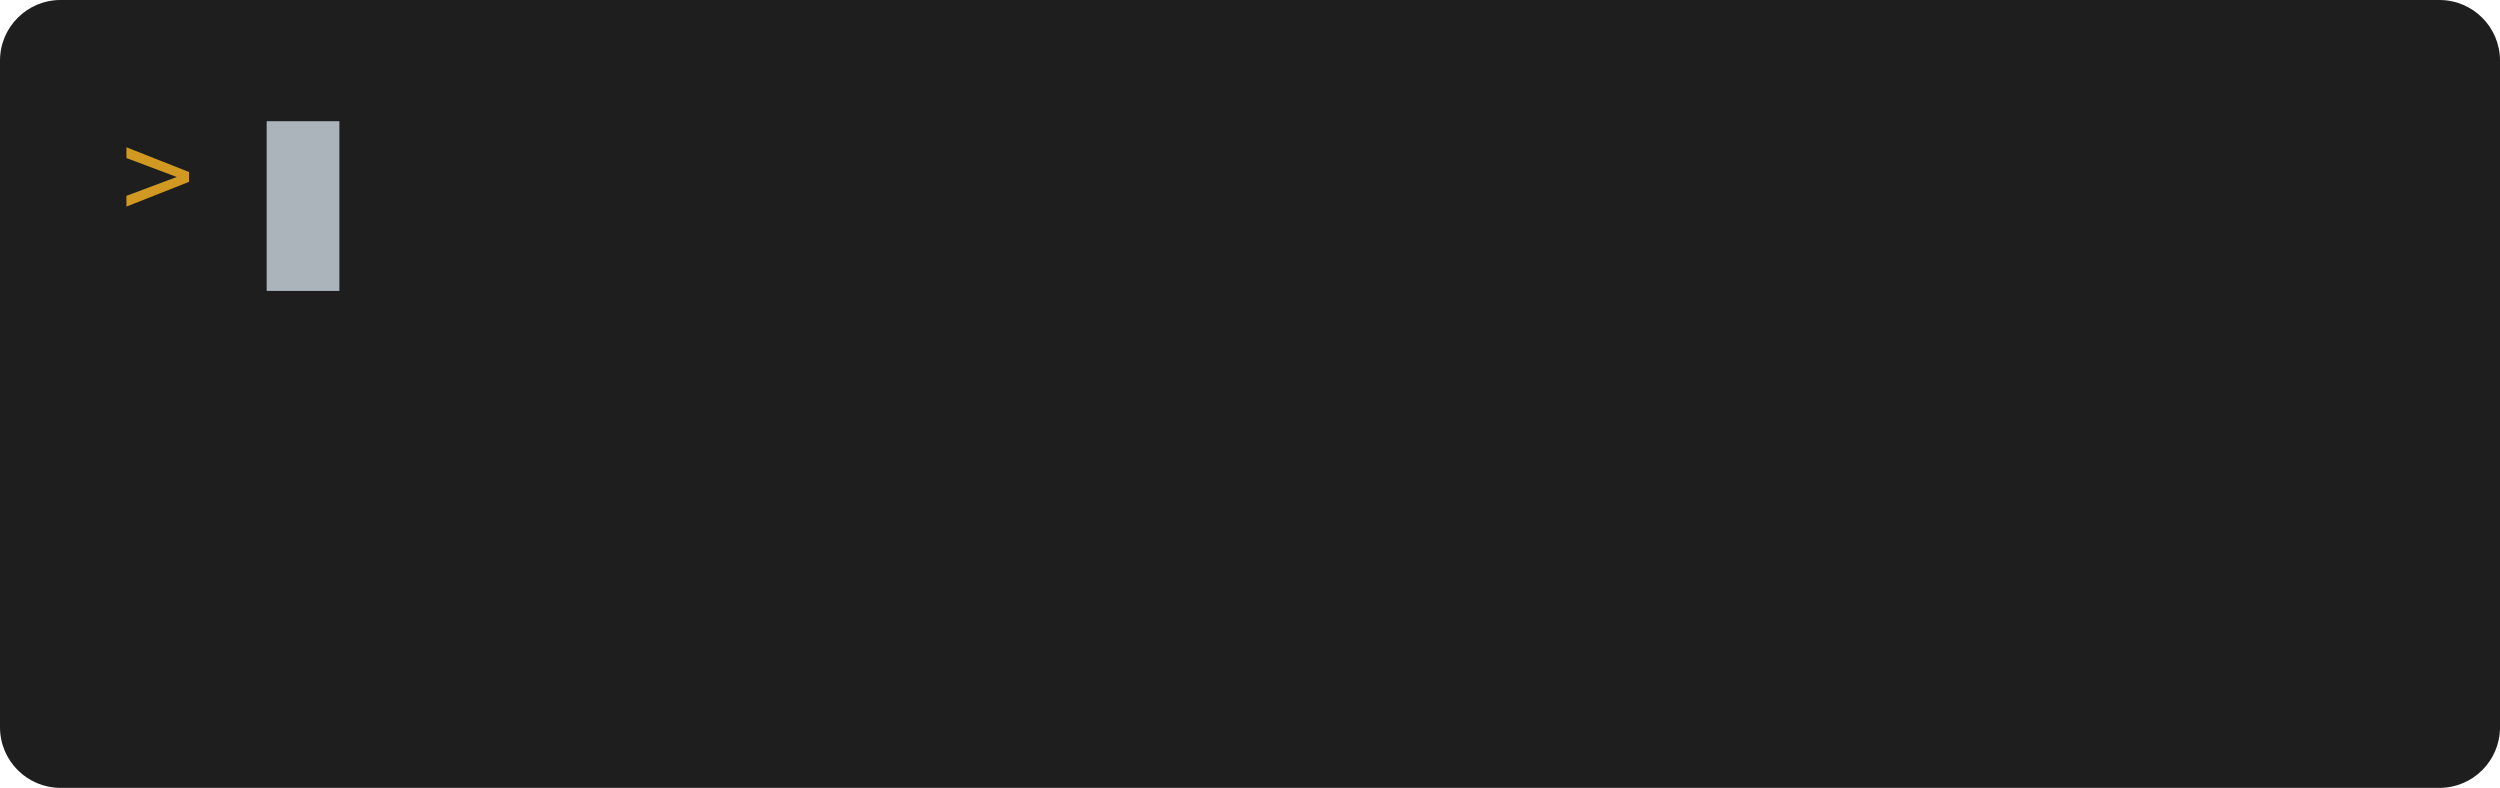
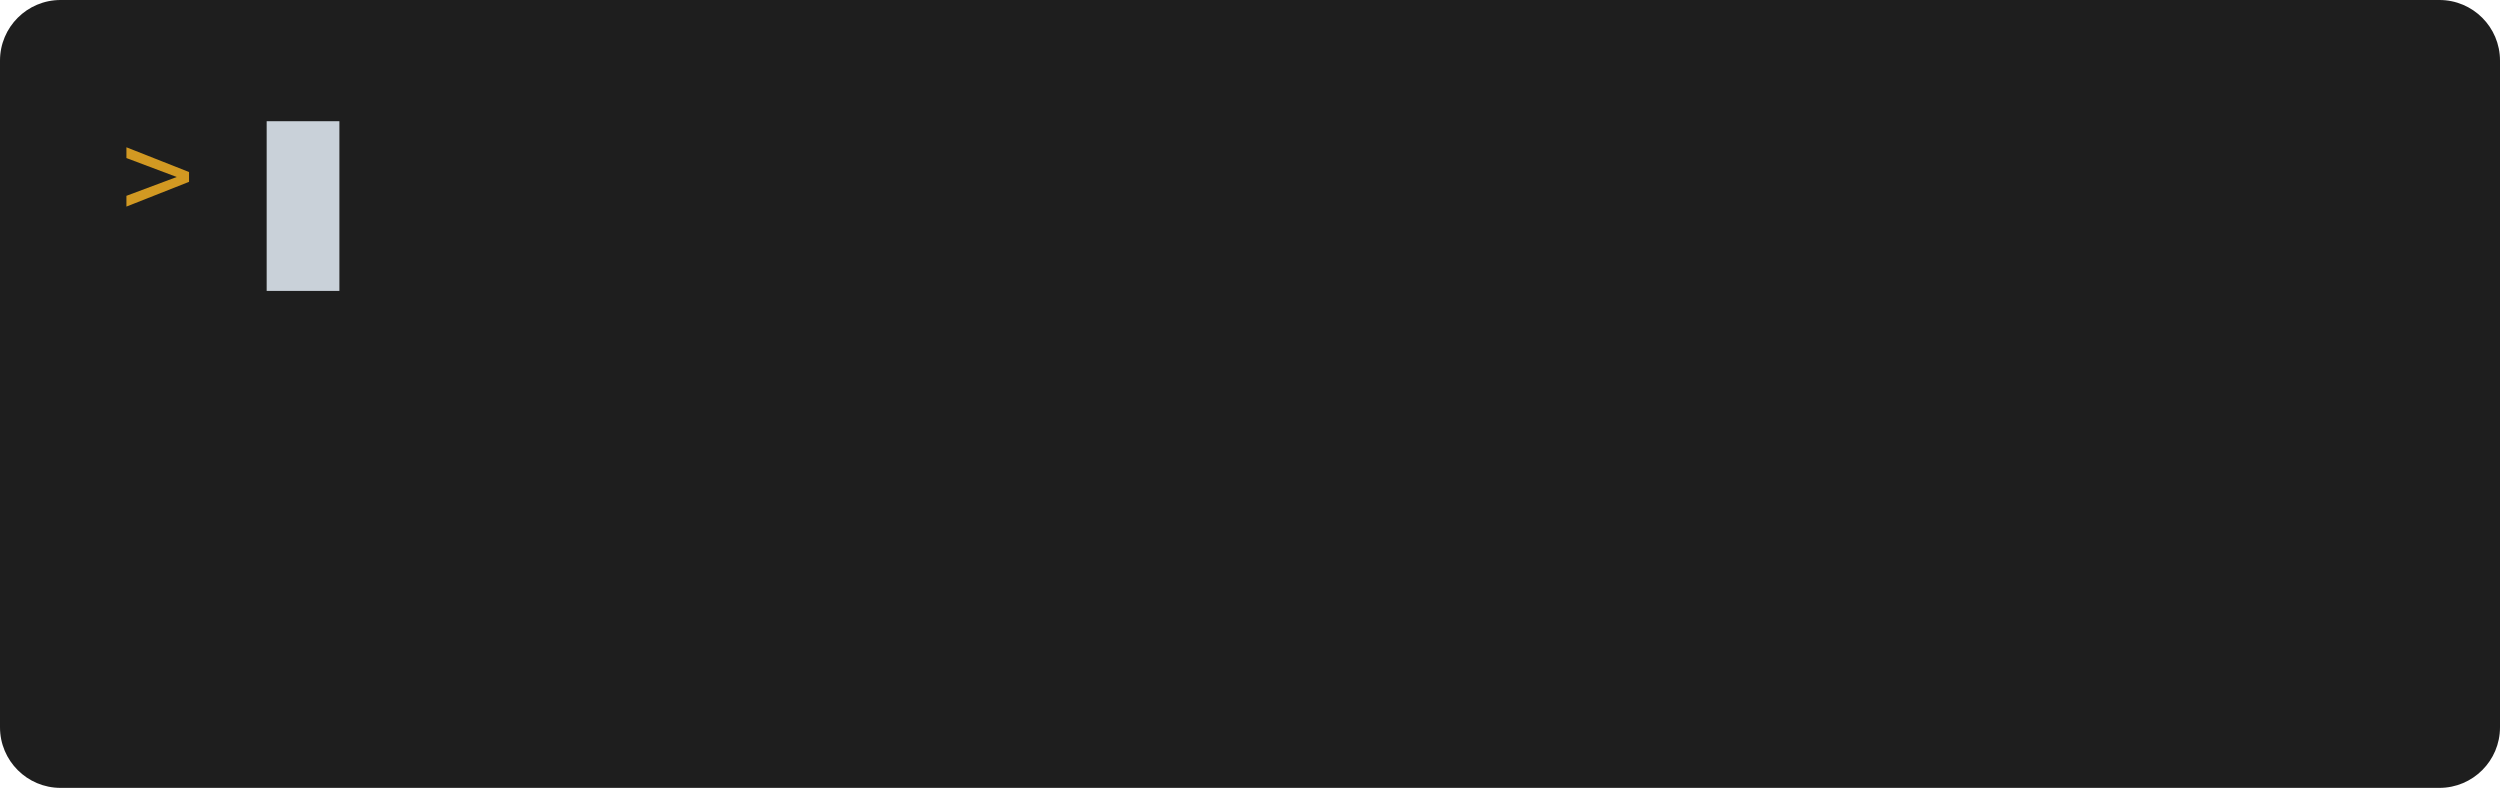
<svg xmlns="http://www.w3.org/2000/svg" xmlns:xlink="http://www.w3.org/1999/xlink" width="330" height="104" viewBox="0 0 330 104">
  <defs>
    <symbol id="1">
-       <text x="16" y="17.3" fill="#d29922">&gt;</text>
+       <text x="16" y="17.3" fill="#d29922" class="text">&gt;</text>
    </symbol>
    <symbol id="2">
-       <text x="16" y="17.3" fill="#d29922">&gt;</text>
-       <text x="25.6" y="17.3" fill="#c9d1d9"> s</text>
+       <text x="16" y="17.3" fill="#d29922" class="text">&gt;</text>
+       <text x="25.6" y="17.3" fill="#c9d1d9" class="text"> s</text>
    </symbol>
    <symbol id="3">
-       <text x="16" y="17.3" fill="#d29922">&gt;</text>
-       <text x="25.6" y="17.3" fill="#c9d1d9"> se</text>
+       <text x="16" y="17.3" fill="#d29922" class="text">&gt;</text>
+       <text x="25.6" y="17.3" fill="#c9d1d9" class="text"> se</text>
    </symbol>
    <symbol id="4">
-       <text x="16" y="17.3" fill="#d29922">&gt;</text>
-       <text x="25.6" y="17.3" fill="#c9d1d9"> sel</text>
+       <text x="16" y="17.3" fill="#d29922" class="text">&gt;</text>
+       <text x="25.6" y="17.3" fill="#c9d1d9" class="text"> sel</text>
    </symbol>
    <symbol id="5">
-       <text x="16" y="17.3" fill="#d29922">&gt;</text>
-       <text x="25.6" y="17.3" fill="#c9d1d9"> sele</text>
+       <text x="16" y="17.3" fill="#d29922" class="text">&gt;</text>
+       <text x="25.6" y="17.3" fill="#c9d1d9" class="text"> sele</text>
    </symbol>
    <symbol id="6">
-       <text x="16" y="17.3" fill="#d29922">&gt;</text>
-       <text x="25.6" y="17.3" fill="#c9d1d9"> selec</text>
+       <text x="16" y="17.3" fill="#d29922" class="text">&gt;</text>
+       <text x="25.6" y="17.3" fill="#c9d1d9" class="text"> selec</text>
    </symbol>
    <symbol id="7">
-       <text x="16" y="17.3" fill="#d29922">&gt;</text>
-       <text x="25.6" y="17.3" fill="#c9d1d9"> select</text>
+       <text x="16" y="17.3" fill="#d29922" class="text">&gt;</text>
+       <text x="25.6" y="17.3" fill="#c9d1d9" class="text"> select</text>
    </symbol>
    <symbol id="8">
-       <text x="16" y="17.3" fill="#d29922">&gt;</text>
-       <text x="25.6" y="17.3" fill="#c9d1d9"> select t</text>
+       <text x="16" y="17.3" fill="#d29922" class="text">&gt;</text>
+       <text x="25.6" y="17.3" fill="#c9d1d9" class="text"> select t</text>
    </symbol>
    <symbol id="9">
-       <text x="16" y="17.3" fill="#d29922">&gt;</text>
-       <text x="25.6" y="17.3" fill="#c9d1d9"> select th</text>
+       <text x="16" y="17.3" fill="#d29922" class="text">&gt;</text>
+       <text x="25.6" y="17.3" fill="#c9d1d9" class="text"> select th</text>
    </symbol>
    <symbol id="10">
-       <text x="16" y="17.3" fill="#d29922">&gt;</text>
-       <text x="25.6" y="17.3" fill="#c9d1d9"> select the</text>
+       <text x="16" y="17.3" fill="#d29922" class="text">&gt;</text>
+       <text x="25.6" y="17.3" fill="#c9d1d9" class="text"> select the</text>
    </symbol>
    <symbol id="11">
-       <text x="16" y="17.3" fill="#d29922">&gt;</text>
-       <text x="25.6" y="17.3" fill="#c9d1d9"> select thes</text>
+       <text x="16" y="17.3" fill="#d29922" class="text">&gt;</text>
+       <text x="25.6" y="17.3" fill="#c9d1d9" class="text"> select thes</text>
    </symbol>
    <symbol id="12">
-       <text x="16" y="17.3" fill="#d29922">&gt;</text>
-       <text x="25.6" y="17.3" fill="#c9d1d9"> select these</text>
+       <text x="16" y="17.3" fill="#d29922" class="text">&gt;</text>
+       <text x="25.6" y="17.3" fill="#c9d1d9" class="text"> select these</text>
    </symbol>
    <symbol id="13">
-       <text x="16" y="17.3" fill="#d29922">&gt;</text>
-       <text x="25.6" y="17.3" fill="#c9d1d9"> select these w</text>
+       <text x="16" y="17.3" fill="#d29922" class="text">&gt;</text>
+       <text x="25.6" y="17.3" fill="#c9d1d9" class="text"> select these w</text>
    </symbol>
    <symbol id="14">
-       <text x="16" y="17.3" fill="#d29922">&gt;</text>
-       <text x="25.6" y="17.3" fill="#c9d1d9"> select these wo</text>
+       <text x="16" y="17.3" fill="#d29922" class="text">&gt;</text>
+       <text x="25.6" y="17.3" fill="#c9d1d9" class="text"> select these wo</text>
    </symbol>
    <symbol id="15">
-       <text x="16" y="17.3" fill="#d29922">&gt;</text>
-       <text x="25.6" y="17.3" fill="#c9d1d9"> select these wor</text>
+       <text x="16" y="17.3" fill="#d29922" class="text">&gt;</text>
+       <text x="25.6" y="17.3" fill="#c9d1d9" class="text"> select these wor</text>
    </symbol>
    <symbol id="16">
-       <text x="16" y="17.3" fill="#d29922">&gt;</text>
-       <text x="25.6" y="17.3" fill="#c9d1d9"> select these word</text>
+       <text x="16" y="17.3" fill="#d29922" class="text">&gt;</text>
+       <text x="25.6" y="17.3" fill="#c9d1d9" class="text"> select these word</text>
    </symbol>
    <symbol id="17">
-       <text x="16" y="17.3" fill="#d29922">&gt;</text>
-       <text x="25.6" y="17.3" fill="#c9d1d9"> select these words</text>
+       <text x="16" y="17.3" fill="#d29922" class="text">&gt;</text>
+       <text x="25.6" y="17.3" fill="#c9d1d9" class="text"> select these words</text>
    </symbol>
    <symbol id="18">
-       <text x="16" y="17.3" fill="#d29922">&gt;</text>
-       <text x="25.6" y="17.3" fill="#c9d1d9"> select these words c</text>
+       <text x="16" y="17.3" fill="#d29922" class="text">&gt;</text>
+       <text x="25.6" y="17.3" fill="#c9d1d9" class="text"> select these words c</text>
    </symbol>
    <symbol id="19">
-       <text x="16" y="17.3" fill="#d29922">&gt;</text>
-       <text x="25.6" y="17.3" fill="#c9d1d9"> select these words ca</text>
+       <text x="16" y="17.3" fill="#d29922" class="text">&gt;</text>
+       <text x="25.6" y="17.3" fill="#c9d1d9" class="text"> select these words ca</text>
    </symbol>
    <symbol id="20">
-       <text x="16" y="17.3" fill="#d29922">&gt;</text>
-       <text x="25.6" y="17.3" fill="#c9d1d9"> select these words car</text>
+       <text x="16" y="17.3" fill="#d29922" class="text">&gt;</text>
+       <text x="25.6" y="17.3" fill="#c9d1d9" class="text"> select these words car</text>
    </symbol>
    <symbol id="21">
-       <text x="16" y="17.3" fill="#d29922">&gt;</text>
-       <text x="25.6" y="17.3" fill="#c9d1d9"> select these words care</text>
+       <text x="16" y="17.3" fill="#d29922" class="text">&gt;</text>
+       <text x="25.6" y="17.3" fill="#c9d1d9" class="text"> select these words care</text>
    </symbol>
    <symbol id="22">
-       <text x="16" y="17.3" fill="#d29922">&gt;</text>
-       <text x="25.6" y="17.3" fill="#c9d1d9"> select these words caref</text>
+       <text x="16" y="17.3" fill="#d29922" class="text">&gt;</text>
+       <text x="25.6" y="17.3" fill="#c9d1d9" class="text"> select these words caref</text>
    </symbol>
    <symbol id="23">
-       <text x="16" y="17.3" fill="#d29922">&gt;</text>
-       <text x="25.6" y="17.3" fill="#c9d1d9"> select these words carefu</text>
+       <text x="16" y="17.3" fill="#d29922" class="text">&gt;</text>
+       <text x="25.6" y="17.3" fill="#c9d1d9" class="text"> select these words carefu</text>
    </symbol>
    <symbol id="24">
-       <text x="16" y="17.3" fill="#d29922">&gt;</text>
-       <text x="25.6" y="17.3" fill="#c9d1d9"> select these words careful</text>
+       <text x="16" y="17.3" fill="#d29922" class="text">&gt;</text>
+       <text x="25.6" y="17.3" fill="#c9d1d9" class="text"> select these words careful</text>
    </symbol>
    <symbol id="25">
-       <text x="16" y="17.3" fill="#d29922">&gt;</text>
-       <text x="25.6" y="17.3" fill="#c9d1d9"> select these words carefull</text>
+       <text x="16" y="17.3" fill="#d29922" class="text">&gt;</text>
+       <text x="25.6" y="17.3" fill="#c9d1d9" class="text"> select these words carefull</text>
    </symbol>
    <symbol id="26">
-       <text x="16" y="17.3" fill="#d29922">&gt;</text>
-       <text x="25.6" y="17.3" fill="#c9d1d9"> select these words carefully</text>
+       <text x="16" y="17.3" fill="#d29922" class="text">&gt;</text>
+       <text x="25.6" y="17.3" fill="#c9d1d9" class="text"> select these words carefully</text>
    </symbol>
    <symbol id="27">
-       <text x="16" y="17.3" fill="#d29922">&gt;</text>
-       <text x="25.6" y="17.3" fill="#c9d1d9"> select these i</text>
+       <text x="16" y="17.3" fill="#d29922" class="text">&gt;</text>
+       <text x="25.6" y="17.3" fill="#c9d1d9" class="text"> select these i</text>
    </symbol>
    <symbol id="28">
-       <text x="16" y="17.3" fill="#d29922">&gt;</text>
-       <text x="25.6" y="17.3" fill="#c9d1d9"> select these it</text>
+       <text x="16" y="17.3" fill="#d29922" class="text">&gt;</text>
+       <text x="25.6" y="17.3" fill="#c9d1d9" class="text"> select these it</text>
    </symbol>
    <symbol id="29">
-       <text x="16" y="17.3" fill="#d29922">&gt;</text>
-       <text x="25.6" y="17.3" fill="#c9d1d9"> select these ite</text>
+       <text x="16" y="17.3" fill="#d29922" class="text">&gt;</text>
+       <text x="25.6" y="17.3" fill="#c9d1d9" class="text"> select these ite</text>
    </symbol>
    <symbol id="30">
-       <text x="16" y="17.3" fill="#d29922">&gt;</text>
-       <text x="25.6" y="17.3" fill="#c9d1d9"> select these item</text>
+       <text x="16" y="17.3" fill="#d29922" class="text">&gt;</text>
+       <text x="25.6" y="17.3" fill="#c9d1d9" class="text"> select these item</text>
    </symbol>
    <symbol id="31">
-       <text x="16" y="17.3" fill="#d29922">&gt;</text>
-       <text x="25.6" y="17.3" fill="#c9d1d9"> select these items</text>
+       <text x="16" y="17.3" fill="#d29922" class="text">&gt;</text>
+       <text x="25.6" y="17.3" fill="#c9d1d9" class="text"> select these items</text>
    </symbol>
    <symbol id="32">
-       <text x="16" y="17.3" fill="#d29922">&gt;</text>
-       <text x="25.6" y="17.3" fill="#c9d1d9"> eselect these items</text>
+       <text x="16" y="17.3" fill="#d29922" class="text">&gt;</text>
+       <text x="25.6" y="17.3" fill="#c9d1d9" class="text"> eselect these items</text>
    </symbol>
    <symbol id="33">
-       <text x="16" y="17.3" fill="#d29922">&gt;</text>
-       <text x="25.6" y="17.3" fill="#c9d1d9"> ecselect these items</text>
+       <text x="16" y="17.3" fill="#d29922" class="text">&gt;</text>
+       <text x="25.6" y="17.3" fill="#c9d1d9" class="text"> ecselect these items</text>
    </symbol>
    <symbol id="34">
-       <text x="16" y="17.3" fill="#d29922">&gt;</text>
-       <text x="25.6" y="17.3" fill="#c9d1d9"> echselect these items</text>
+       <text x="16" y="17.3" fill="#d29922" class="text">&gt;</text>
+       <text x="25.6" y="17.3" fill="#c9d1d9" class="text"> echselect these items</text>
    </symbol>
    <symbol id="35">
-       <text x="16" y="17.3" fill="#d29922">&gt;</text>
-       <text x="25.6" y="17.3" fill="#c9d1d9"> echoselect these items</text>
+       <text x="16" y="17.3" fill="#d29922" class="text">&gt;</text>
+       <text x="25.6" y="17.3" fill="#c9d1d9" class="text"> echoselect these items</text>
    </symbol>
    <symbol id="36">
-       <text x="16" y="17.3" fill="#d29922">&gt;</text>
-       <text x="25.6" y="17.3" fill="#c9d1d9"> echo select these items</text>
+       <text x="16" y="17.3" fill="#d29922" class="text">&gt;</text>
+       <text x="25.6" y="17.3" fill="#c9d1d9" class="text"> echo select these items</text>
    </symbol>
    <symbol id="37">
-       <text x="16" y="17.3" fill="#d29922">&gt;</text>
-       <text x="25.6" y="17.3" fill="#c9d1d9"> echo 'select these items</text>
+       <text x="16" y="17.3" fill="#d29922" class="text">&gt;</text>
+       <text x="25.6" y="17.3" fill="#c9d1d9" class="text"> echo 'select these items</text>
    </symbol>
    <symbol id="38">
-       <text x="16" y="17.3" fill="#d29922">&gt;</text>
-       <text x="25.6" y="17.3" fill="#c9d1d9"> echo 'select these items'</text>
+       <text x="16" y="17.3" fill="#d29922" class="text">&gt;</text>
+       <text x="25.6" y="17.3" fill="#c9d1d9" class="text"> echo 'select these items'</text>
    </symbol>
    <symbol id="39">
-       <text x="16" y="39.7" fill="#c9d1d9">select these items</text>
+       <text x="16" y="39.7" fill="#c9d1d9" class="text">select these items</text>
    </symbol>
    <symbol id="40">
-       <text x="16" y="62.1" fill="#d29922">&gt;</text>
+       <text x="16" y="62.1" fill="#d29922" class="text">&gt;</text>
    </symbol>
  </defs>
-   <style>text{font-family:'SF Mono',Monaco,Consolas,Menlo,monospace;font-size:16px;dominant-baseline:text-before-edge;white-space:pre;}.bold{font-weight:700}.italic{font-style:italic}.uline{text-decoration:underline}.strike{text-decoration:line-through}.dim{opacity:0.5}@keyframes blink{0%,50%{opacity:1}50.01%,100%{opacity:0}}.cursor{animation:blink 1s step-end infinite;mix-blend-mode:difference}.cursor-active{opacity:1;mix-blend-mode:difference}</style>
+   <style>.text{font-family:'SF Mono','Monaco','Menlo','Consolas',monospace;font-size:16px;dominant-baseline:text-before-edge;text-rendering:geometricPrecision;white-space:pre;}.fg{fill:#c9d1d9}.bold{font-weight:700}.italic{font-style:italic}.uline{text-decoration:underline}.strike{text-decoration:line-through}.dim{opacity:0.5}.cursor{animation:blink 1s step-end infinite}@keyframes blink{0%,50%{opacity:1}50.01%,100%{opacity:0}}.cursor-active{opacity:1}</style>
  <g transform="translate(0,0)">
    <rect width="330" height="104" rx="8" fill="#1e1e1e" />
    <clipPath id="content-clip">
      <path d="M0 0h330v104H0z" />
    </clipPath>
    <g clip-path="url(#content-clip)">
-       <g visibility="visible">
+       <g>
        <use xlink:href="#1" />
        <path d="M35.2 16h9.6v22.4H35.2z" fill="#c9d1d9" class="cursor" />
        <animate attributeName="visibility" values="visible;hidden;hidden" keyTimes="0;0.007;1" dur="8.11s" repeatCount="indefinite" calcMode="discrete" fill="freeze" />
      </g>
      <g visibility="hidden">
        <use xlink:href="#2" />
        <path d="M44.8 16h9.6v22.4H44.8z" fill="#c9d1d9" class="cursor-active" />
        <animate attributeName="visibility" values="hidden;visible;hidden;hidden" keyTimes="0;0.007;0.014;1" dur="8.11s" repeatCount="indefinite" calcMode="discrete" fill="freeze" />
      </g>
      <g visibility="hidden">
        <use xlink:href="#3" />
        <path d="M54.4 16h9.6v22.4H54.4z" fill="#c9d1d9" class="cursor-active" />
        <animate attributeName="visibility" values="hidden;visible;hidden;hidden" keyTimes="0;0.014;0.02;1" dur="8.11s" repeatCount="indefinite" calcMode="discrete" fill="freeze" />
      </g>
      <g visibility="hidden">
        <use xlink:href="#4" />
        <path d="M64 16h9.6v22.4H64z" fill="#c9d1d9" class="cursor-active" />
        <animate attributeName="visibility" values="hidden;visible;hidden;hidden" keyTimes="0;0.02;0.026;1" dur="8.11s" repeatCount="indefinite" calcMode="discrete" fill="freeze" />
      </g>
      <g visibility="hidden">
        <use xlink:href="#5" />
        <path d="M73.6 16h9.6v22.4H73.6z" fill="#c9d1d9" class="cursor-active" />
        <animate attributeName="visibility" values="hidden;visible;hidden;hidden" keyTimes="0;0.026;0.033;1" dur="8.11s" repeatCount="indefinite" calcMode="discrete" fill="freeze" />
      </g>
      <g visibility="hidden">
        <use xlink:href="#6" />
        <path d="M83.2 16h9.6v22.4H83.2z" fill="#c9d1d9" class="cursor-active" />
        <animate attributeName="visibility" values="hidden;visible;hidden;hidden" keyTimes="0;0.033;0.039;1" dur="8.11s" repeatCount="indefinite" calcMode="discrete" fill="freeze" />
      </g>
      <g visibility="hidden">
        <use xlink:href="#7" />
        <path d="M92.8 16h9.6v22.4H92.8z" fill="#c9d1d9" class="cursor-active" />
        <animate attributeName="visibility" values="hidden;visible;hidden;hidden" keyTimes="0;0.039;0.046;1" dur="8.11s" repeatCount="indefinite" calcMode="discrete" fill="freeze" />
      </g>
      <g visibility="hidden">
        <use xlink:href="#7" />
        <path d="M102.4 16h9.6v22.4H102.4z" fill="#c9d1d9" class="cursor-active" />
        <animate attributeName="visibility" values="hidden;visible;hidden;hidden" keyTimes="0;0.046;0.052;1" dur="8.11s" repeatCount="indefinite" calcMode="discrete" fill="freeze" />
      </g>
      <g visibility="hidden">
        <use xlink:href="#8" />
        <path d="M112 16h9.6v22.4H112z" fill="#c9d1d9" class="cursor-active" />
        <animate attributeName="visibility" values="hidden;visible;hidden;hidden" keyTimes="0;0.052;0.058;1" dur="8.11s" repeatCount="indefinite" calcMode="discrete" fill="freeze" />
      </g>
      <g visibility="hidden">
        <use xlink:href="#9" />
        <path d="M121.6 16h9.6v22.4H121.6z" fill="#c9d1d9" class="cursor-active" />
        <animate attributeName="visibility" values="hidden;visible;hidden;hidden" keyTimes="0;0.058;0.064;1" dur="8.11s" repeatCount="indefinite" calcMode="discrete" fill="freeze" />
      </g>
      <g visibility="hidden">
        <use xlink:href="#10" />
        <path d="M131.2 16h9.6v22.4H131.2z" fill="#c9d1d9" class="cursor-active" />
        <animate attributeName="visibility" values="hidden;visible;hidden;hidden" keyTimes="0;0.064;0.071;1" dur="8.11s" repeatCount="indefinite" calcMode="discrete" fill="freeze" />
      </g>
      <g visibility="hidden">
        <use xlink:href="#11" />
        <path d="M140.8 16h9.6v22.4H140.8z" fill="#c9d1d9" class="cursor-active" />
        <animate attributeName="visibility" values="hidden;visible;hidden;hidden" keyTimes="0;0.071;0.077;1" dur="8.11s" repeatCount="indefinite" calcMode="discrete" fill="freeze" />
      </g>
      <g visibility="hidden">
        <use xlink:href="#12" />
        <path d="M150.4 16h9.6v22.4H150.4z" fill="#c9d1d9" class="cursor-active" />
-         <animate attributeName="visibility" values="hidden;visible;hidden;hidden" keyTimes="0;0.077;0.083;1" dur="8.11s" repeatCount="indefinite" calcMode="discrete" fill="freeze" />
+         <animate attributeName="visibility" values="hidden;visible;hidden;hidden" keyTimes="0;0.077;0.084;1" dur="8.11s" repeatCount="indefinite" calcMode="discrete" fill="freeze" />
      </g>
      <g visibility="hidden">
        <use xlink:href="#12" />
        <path d="M160 16h9.6v22.4H160z" fill="#c9d1d9" class="cursor-active" />
-         <animate attributeName="visibility" values="hidden;visible;hidden;hidden" keyTimes="0;0.083;0.09;1" dur="8.11s" repeatCount="indefinite" calcMode="discrete" fill="freeze" />
+         <animate attributeName="visibility" values="hidden;visible;hidden;hidden" keyTimes="0;0.084;0.09;1" dur="8.11s" repeatCount="indefinite" calcMode="discrete" fill="freeze" />
      </g>
      <g visibility="hidden">
        <use xlink:href="#13" />
        <path d="M169.6 16h9.6v22.4H169.6z" fill="#c9d1d9" class="cursor-active" />
        <animate attributeName="visibility" values="hidden;visible;hidden;hidden" keyTimes="0;0.09;0.096;1" dur="8.11s" repeatCount="indefinite" calcMode="discrete" fill="freeze" />
      </g>
      <g visibility="hidden">
        <use xlink:href="#14" />
        <path d="M179.2 16h9.6v22.4H179.2z" fill="#c9d1d9" class="cursor-active" />
        <animate attributeName="visibility" values="hidden;visible;hidden;hidden" keyTimes="0;0.096;0.102;1" dur="8.11s" repeatCount="indefinite" calcMode="discrete" fill="freeze" />
      </g>
      <g visibility="hidden">
        <use xlink:href="#15" />
        <path d="M188.8 16h9.6v22.4H188.8z" fill="#c9d1d9" class="cursor-active" />
        <animate attributeName="visibility" values="hidden;visible;hidden;hidden" keyTimes="0;0.102;0.108;1" dur="8.11s" repeatCount="indefinite" calcMode="discrete" fill="freeze" />
      </g>
      <g visibility="hidden">
        <use xlink:href="#16" />
        <path d="M198.4 16h9.6v22.4H198.4z" fill="#c9d1d9" class="cursor-active" />
        <animate attributeName="visibility" values="hidden;visible;hidden;hidden" keyTimes="0;0.108;0.115;1" dur="8.11s" repeatCount="indefinite" calcMode="discrete" fill="freeze" />
      </g>
      <g visibility="hidden">
        <use xlink:href="#17" />
        <path d="M208 16h9.6v22.4H208z" fill="#c9d1d9" class="cursor-active" />
        <animate attributeName="visibility" values="hidden;visible;hidden;hidden" keyTimes="0;0.115;0.121;1" dur="8.11s" repeatCount="indefinite" calcMode="discrete" fill="freeze" />
      </g>
      <g visibility="hidden">
        <use xlink:href="#17" />
        <path d="M217.6 16h9.6v22.4H217.6z" fill="#c9d1d9" class="cursor-active" />
-         <animate attributeName="visibility" values="hidden;visible;hidden;hidden" keyTimes="0;0.121;0.128;1" dur="8.11s" repeatCount="indefinite" calcMode="discrete" fill="freeze" />
+         <animate attributeName="visibility" values="hidden;visible;hidden;hidden" keyTimes="0;0.121;0.127;1" dur="8.11s" repeatCount="indefinite" calcMode="discrete" fill="freeze" />
      </g>
      <g visibility="hidden">
        <use xlink:href="#18" />
        <path d="M227.2 16h9.6v22.4H227.2z" fill="#c9d1d9" class="cursor-active" />
-         <animate attributeName="visibility" values="hidden;visible;hidden;hidden" keyTimes="0;0.128;0.134;1" dur="8.11s" repeatCount="indefinite" calcMode="discrete" fill="freeze" />
+         <animate attributeName="visibility" values="hidden;visible;hidden;hidden" keyTimes="0;0.127;0.134;1" dur="8.11s" repeatCount="indefinite" calcMode="discrete" fill="freeze" />
      </g>
      <g visibility="hidden">
        <use xlink:href="#19" />
        <path d="M236.8 16h9.6v22.4H236.8z" fill="#c9d1d9" class="cursor-active" />
        <animate attributeName="visibility" values="hidden;visible;hidden;hidden" keyTimes="0;0.134;0.14;1" dur="8.11s" repeatCount="indefinite" calcMode="discrete" fill="freeze" />
      </g>
      <g visibility="hidden">
        <use xlink:href="#20" />
        <path d="M246.4 16h9.6v22.4H246.4z" fill="#c9d1d9" class="cursor-active" />
-         <animate attributeName="visibility" values="hidden;visible;hidden;hidden" keyTimes="0;0.14;0.147;1" dur="8.11s" repeatCount="indefinite" calcMode="discrete" fill="freeze" />
+         <animate attributeName="visibility" values="hidden;visible;hidden;hidden" keyTimes="0;0.14;0.146;1" dur="8.11s" repeatCount="indefinite" calcMode="discrete" fill="freeze" />
      </g>
      <g visibility="hidden">
        <use xlink:href="#21" />
        <path d="M256 16h9.6v22.4H256z" fill="#c9d1d9" class="cursor-active" />
-         <animate attributeName="visibility" values="hidden;visible;hidden;hidden" keyTimes="0;0.147;0.153;1" dur="8.11s" repeatCount="indefinite" calcMode="discrete" fill="freeze" />
+         <animate attributeName="visibility" values="hidden;visible;hidden;hidden" keyTimes="0;0.146;0.153;1" dur="8.11s" repeatCount="indefinite" calcMode="discrete" fill="freeze" />
      </g>
      <g visibility="hidden">
        <use xlink:href="#22" />
        <path d="M265.6 16h9.6v22.4H265.6z" fill="#c9d1d9" class="cursor-active" />
        <animate attributeName="visibility" values="hidden;visible;hidden;hidden" keyTimes="0;0.153;0.159;1" dur="8.11s" repeatCount="indefinite" calcMode="discrete" fill="freeze" />
      </g>
      <g visibility="hidden">
        <use xlink:href="#23" />
        <path d="M275.2 16h9.6v22.4H275.2z" fill="#c9d1d9" class="cursor-active" />
-         <animate attributeName="visibility" values="hidden;visible;hidden;hidden" keyTimes="0;0.159;0.166;1" dur="8.11s" repeatCount="indefinite" calcMode="discrete" fill="freeze" />
+         <animate attributeName="visibility" values="hidden;visible;hidden;hidden" keyTimes="0;0.159;0.165;1" dur="8.11s" repeatCount="indefinite" calcMode="discrete" fill="freeze" />
      </g>
      <g visibility="hidden">
        <use xlink:href="#24" />
        <path d="M284.8 16h9.6v22.4H284.8z" fill="#c9d1d9" class="cursor-active" />
-         <animate attributeName="visibility" values="hidden;visible;hidden;hidden" keyTimes="0;0.166;0.172;1" dur="8.11s" repeatCount="indefinite" calcMode="discrete" fill="freeze" />
+         <animate attributeName="visibility" values="hidden;visible;hidden;hidden" keyTimes="0;0.165;0.172;1" dur="8.11s" repeatCount="indefinite" calcMode="discrete" fill="freeze" />
      </g>
      <g visibility="hidden">
        <use xlink:href="#25" />
        <path d="M294.4 16h9.6v22.4H294.4z" fill="#c9d1d9" class="cursor-active" />
        <animate attributeName="visibility" values="hidden;visible;hidden;hidden" keyTimes="0;0.172;0.178;1" dur="8.11s" repeatCount="indefinite" calcMode="discrete" fill="freeze" />
      </g>
      <g visibility="hidden">
        <use xlink:href="#26" />
        <path d="M304 16h9.6v22.4H304z" fill="#c9d1d9" class="cursor-active" />
        <animate attributeName="visibility" values="hidden;visible;hidden;hidden" keyTimes="0;0.178;0.178;1" dur="8.11s" repeatCount="indefinite" calcMode="discrete" fill="freeze" />
      </g>
      <g visibility="hidden">
        <use xlink:href="#26" />
        <path d="M304 16h9.6v22.4H304z" fill="#c9d1d9" class="cursor" />
-         <animate attributeName="visibility" values="hidden;visible;hidden;hidden" keyTimes="0;0.178;0.248;1" dur="8.11s" repeatCount="indefinite" calcMode="discrete" fill="freeze" />
+         <animate attributeName="visibility" values="hidden;visible;hidden;hidden" keyTimes="0;0.178;0.247;1" dur="8.11s" repeatCount="indefinite" calcMode="discrete" fill="freeze" />
      </g>
      <g visibility="hidden">
        <use xlink:href="#26" />
        <path d="M217.6 16h86.4v22.4H217.6z" fill="#c9d1d9" opacity="0.5" />
        <path d="M217.6 16h9.6v22.4H217.6z" fill="#c9d1d9" class="cursor-active" />
-         <animate attributeName="visibility" values="hidden;visible;hidden;hidden" keyTimes="0;0.248;0.248;1" dur="8.11s" repeatCount="indefinite" calcMode="discrete" fill="freeze" />
+         <animate attributeName="visibility" values="hidden;visible;hidden;hidden" keyTimes="0;0.247;0.248;1" dur="8.11s" repeatCount="indefinite" calcMode="discrete" fill="freeze" />
      </g>
      <g visibility="hidden">
        <use xlink:href="#26" />
        <path d="M217.6 16h86.4v22.4H217.6z" fill="#c9d1d9" opacity="0.5" />
        <path d="M217.6 16h9.6v22.4H217.6z" fill="#c9d1d9" class="cursor" />
-         <animate attributeName="visibility" values="hidden;visible;hidden;hidden" keyTimes="0;0.248;0.317;1" dur="8.11s" repeatCount="indefinite" calcMode="discrete" fill="freeze" />
+         <animate attributeName="visibility" values="hidden;visible;hidden;hidden" keyTimes="0;0.248;0.318;1" dur="8.11s" repeatCount="indefinite" calcMode="discrete" fill="freeze" />
      </g>
      <g visibility="hidden">
        <use xlink:href="#26" />
        <path d="M160 16h144v22.4H160z" fill="#c9d1d9" opacity="0.5" />
        <path d="M160 16h9.6v22.4H160z" fill="#c9d1d9" class="cursor-active" />
-         <animate attributeName="visibility" values="hidden;visible;hidden;hidden" keyTimes="0;0.317;0.318;1" dur="8.11s" repeatCount="indefinite" calcMode="discrete" fill="freeze" />
+         <animate attributeName="visibility" values="hidden;visible;hidden;hidden" keyTimes="0;0.318;0.318;1" dur="8.11s" repeatCount="indefinite" calcMode="discrete" fill="freeze" />
      </g>
      <g visibility="hidden">
        <use xlink:href="#26" />
        <path d="M160 16h144v22.4H160z" fill="#c9d1d9" opacity="0.5" />
        <path d="M160 16h9.6v22.4H160z" fill="#c9d1d9" class="cursor" />
        <animate attributeName="visibility" values="hidden;visible;hidden;hidden" keyTimes="0;0.318;0.38;1" dur="8.11s" repeatCount="indefinite" calcMode="discrete" fill="freeze" />
      </g>
      <g visibility="hidden">
        <use xlink:href="#12" />
        <path d="M160 16h9.6v22.4H160z" fill="#c9d1d9" class="cursor-active" />
        <animate attributeName="visibility" values="hidden;visible;hidden;hidden" keyTimes="0;0.38;0.393;1" dur="8.11s" repeatCount="indefinite" calcMode="discrete" fill="freeze" />
      </g>
      <g visibility="hidden">
        <use xlink:href="#27" />
        <path d="M169.6 16h9.6v22.4H169.6z" fill="#c9d1d9" class="cursor-active" />
        <animate attributeName="visibility" values="hidden;visible;hidden;hidden" keyTimes="0;0.393;0.399;1" dur="8.11s" repeatCount="indefinite" calcMode="discrete" fill="freeze" />
      </g>
      <g visibility="hidden">
        <use xlink:href="#28" />
        <path d="M179.2 16h9.6v22.4H179.2z" fill="#c9d1d9" class="cursor-active" />
-         <animate attributeName="visibility" values="hidden;visible;hidden;hidden" keyTimes="0;0.399;0.405;1" dur="8.11s" repeatCount="indefinite" calcMode="discrete" fill="freeze" />
+         <animate attributeName="visibility" values="hidden;visible;hidden;hidden" keyTimes="0;0.399;0.406;1" dur="8.11s" repeatCount="indefinite" calcMode="discrete" fill="freeze" />
      </g>
      <g visibility="hidden">
        <use xlink:href="#29" />
        <path d="M188.8 16h9.6v22.4H188.8z" fill="#c9d1d9" class="cursor-active" />
-         <animate attributeName="visibility" values="hidden;visible;hidden;hidden" keyTimes="0;0.405;0.412;1" dur="8.11s" repeatCount="indefinite" calcMode="discrete" fill="freeze" />
+         <animate attributeName="visibility" values="hidden;visible;hidden;hidden" keyTimes="0;0.406;0.412;1" dur="8.11s" repeatCount="indefinite" calcMode="discrete" fill="freeze" />
      </g>
      <g visibility="hidden">
        <use xlink:href="#30" />
        <path d="M198.4 16h9.6v22.4H198.4z" fill="#c9d1d9" class="cursor-active" />
        <animate attributeName="visibility" values="hidden;visible;hidden;hidden" keyTimes="0;0.412;0.418;1" dur="8.11s" repeatCount="indefinite" calcMode="discrete" fill="freeze" />
      </g>
      <g visibility="hidden">
        <use xlink:href="#31" />
        <path d="M208 16h9.6v22.4H208z" fill="#c9d1d9" class="cursor-active" />
-         <animate attributeName="visibility" values="hidden;visible;hidden;hidden" keyTimes="0;0.418;0.418;1" dur="8.11s" repeatCount="indefinite" calcMode="discrete" fill="freeze" />
+         <animate attributeName="visibility" values="hidden;visible;hidden;hidden" keyTimes="0;0.418;0.419;1" dur="8.11s" repeatCount="indefinite" calcMode="discrete" fill="freeze" />
      </g>
      <g visibility="hidden">
        <use xlink:href="#31" />
        <path d="M208 16h9.6v22.4H208z" fill="#c9d1d9" class="cursor" />
-         <animate attributeName="visibility" values="hidden;visible;hidden;hidden" keyTimes="0;0.418;0.487;1" dur="8.11s" repeatCount="indefinite" calcMode="discrete" fill="freeze" />
+         <animate attributeName="visibility" values="hidden;visible;hidden;hidden" keyTimes="0;0.419;0.487;1" dur="8.11s" repeatCount="indefinite" calcMode="discrete" fill="freeze" />
      </g>
      <g visibility="hidden">
        <use xlink:href="#31" />
        <path d="M35.2 16h9.6v22.4H35.2z" fill="#c9d1d9" class="cursor-active" />
-         <animate attributeName="visibility" values="hidden;visible;hidden;hidden" keyTimes="0;0.487;0.487;1" dur="8.11s" repeatCount="indefinite" calcMode="discrete" fill="freeze" />
+         <animate attributeName="visibility" values="hidden;visible;hidden;hidden" keyTimes="0;0.487;0.488;1" dur="8.11s" repeatCount="indefinite" calcMode="discrete" fill="freeze" />
      </g>
      <g visibility="hidden">
        <use xlink:href="#31" />
        <path d="M35.2 16h9.6v22.4H35.2z" fill="#c9d1d9" class="cursor" />
-         <animate attributeName="visibility" values="hidden;visible;hidden;hidden" keyTimes="0;0.487;0.556;1" dur="8.11s" repeatCount="indefinite" calcMode="discrete" fill="freeze" />
+         <animate attributeName="visibility" values="hidden;visible;hidden;hidden" keyTimes="0;0.488;0.557;1" dur="8.11s" repeatCount="indefinite" calcMode="discrete" fill="freeze" />
      </g>
      <g visibility="hidden">
        <use xlink:href="#32" />
        <path d="M44.8 16h9.6v22.4H44.8z" fill="#c9d1d9" class="cursor-active" />
-         <animate attributeName="visibility" values="hidden;visible;hidden;hidden" keyTimes="0;0.556;0.563;1" dur="8.11s" repeatCount="indefinite" calcMode="discrete" fill="freeze" />
+         <animate attributeName="visibility" values="hidden;visible;hidden;hidden" keyTimes="0;0.557;0.563;1" dur="8.11s" repeatCount="indefinite" calcMode="discrete" fill="freeze" />
      </g>
      <g visibility="hidden">
        <use xlink:href="#33" />
        <path d="M54.4 16h9.6v22.4H54.4z" fill="#c9d1d9" class="cursor-active" />
        <animate attributeName="visibility" values="hidden;visible;hidden;hidden" keyTimes="0;0.563;0.569;1" dur="8.11s" repeatCount="indefinite" calcMode="discrete" fill="freeze" />
      </g>
      <g visibility="hidden">
        <use xlink:href="#34" />
        <path d="M64 16h9.6v22.4H64z" fill="#c9d1d9" class="cursor-active" />
        <animate attributeName="visibility" values="hidden;visible;hidden;hidden" keyTimes="0;0.569;0.575;1" dur="8.11s" repeatCount="indefinite" calcMode="discrete" fill="freeze" />
      </g>
      <g visibility="hidden">
        <use xlink:href="#35" />
        <path d="M73.6 16h9.6v22.4H73.6z" fill="#c9d1d9" class="cursor-active" />
-         <animate attributeName="visibility" values="hidden;visible;hidden;hidden" keyTimes="0;0.575;0.581;1" dur="8.11s" repeatCount="indefinite" calcMode="discrete" fill="freeze" />
+         <animate attributeName="visibility" values="hidden;visible;hidden;hidden" keyTimes="0;0.575;0.582;1" dur="8.11s" repeatCount="indefinite" calcMode="discrete" fill="freeze" />
      </g>
      <g visibility="hidden">
        <use xlink:href="#36" />
        <path d="M83.2 16h9.6v22.4H83.2z" fill="#c9d1d9" class="cursor-active" />
-         <animate attributeName="visibility" values="hidden;visible;hidden;hidden" keyTimes="0;0.581;0.588;1" dur="8.11s" repeatCount="indefinite" calcMode="discrete" fill="freeze" />
+         <animate attributeName="visibility" values="hidden;visible;hidden;hidden" keyTimes="0;0.582;0.588;1" dur="8.11s" repeatCount="indefinite" calcMode="discrete" fill="freeze" />
      </g>
      <g visibility="hidden">
        <use xlink:href="#37" />
        <path d="M92.8 16h9.6v22.4H92.8z" fill="#c9d1d9" class="cursor-active" />
-         <animate attributeName="visibility" values="hidden;visible;hidden;hidden" keyTimes="0;0.588;0.594;1" dur="8.11s" repeatCount="indefinite" calcMode="discrete" fill="freeze" />
+         <animate attributeName="visibility" values="hidden;visible;hidden;hidden" keyTimes="0;0.588;0.595;1" dur="8.11s" repeatCount="indefinite" calcMode="discrete" fill="freeze" />
      </g>
      <g visibility="hidden">
        <use xlink:href="#37" />
        <path d="M265.6 16h9.6v22.4H265.6z" fill="#c9d1d9" class="cursor-active" />
-         <animate attributeName="visibility" values="hidden;visible;hidden;hidden" keyTimes="0;0.594;0.601;1" dur="8.11s" repeatCount="indefinite" calcMode="discrete" fill="freeze" />
+         <animate attributeName="visibility" values="hidden;visible;hidden;hidden" keyTimes="0;0.595;0.601;1" dur="8.11s" repeatCount="indefinite" calcMode="discrete" fill="freeze" />
      </g>
      <g visibility="hidden">
        <use xlink:href="#38" />
        <path d="M275.2 16h9.6v22.4H275.2z" fill="#c9d1d9" class="cursor-active" />
-         <animate attributeName="visibility" values="hidden;visible;hidden;hidden" keyTimes="0;0.601;0.613;1" dur="8.11s" repeatCount="indefinite" calcMode="discrete" fill="freeze" />
+         <animate attributeName="visibility" values="hidden;visible;hidden;hidden" keyTimes="0;0.601;0.614;1" dur="8.11s" repeatCount="indefinite" calcMode="discrete" fill="freeze" />
      </g>
      <g visibility="hidden">
        <use xlink:href="#38" />
-         <animate attributeName="visibility" values="hidden;visible;hidden;hidden" keyTimes="0;0.613;0.614;1" dur="8.11s" repeatCount="indefinite" calcMode="discrete" fill="freeze" />
+         <animate attributeName="visibility" values="hidden;visible;hidden;hidden" keyTimes="0;0.614;0.615;1" dur="8.11s" repeatCount="indefinite" calcMode="discrete" fill="freeze" />
      </g>
      <g visibility="hidden">
        <use xlink:href="#38" />
        <use xlink:href="#39" />
-         <animate attributeName="visibility" values="hidden;visible;hidden;hidden" keyTimes="0;0.614;0.629;1" dur="8.11s" repeatCount="indefinite" calcMode="discrete" fill="freeze" />
+         <animate attributeName="visibility" values="hidden;visible;hidden;hidden" keyTimes="0;0.615;0.629;1" dur="8.11s" repeatCount="indefinite" calcMode="discrete" fill="freeze" />
      </g>
      <g visibility="hidden">
        <use xlink:href="#38" />
        <use xlink:href="#39" />
        <use xlink:href="#40" />
        <path d="M35.2 60.8h9.6v22.4H35.2z" fill="#c9d1d9" class="cursor" />
        <animate attributeName="visibility" values="hidden;visible;visible" keyTimes="0;0.629;1" dur="8.11s" repeatCount="indefinite" calcMode="discrete" fill="freeze" />
      </g>
    </g>
  </g>
</svg>
